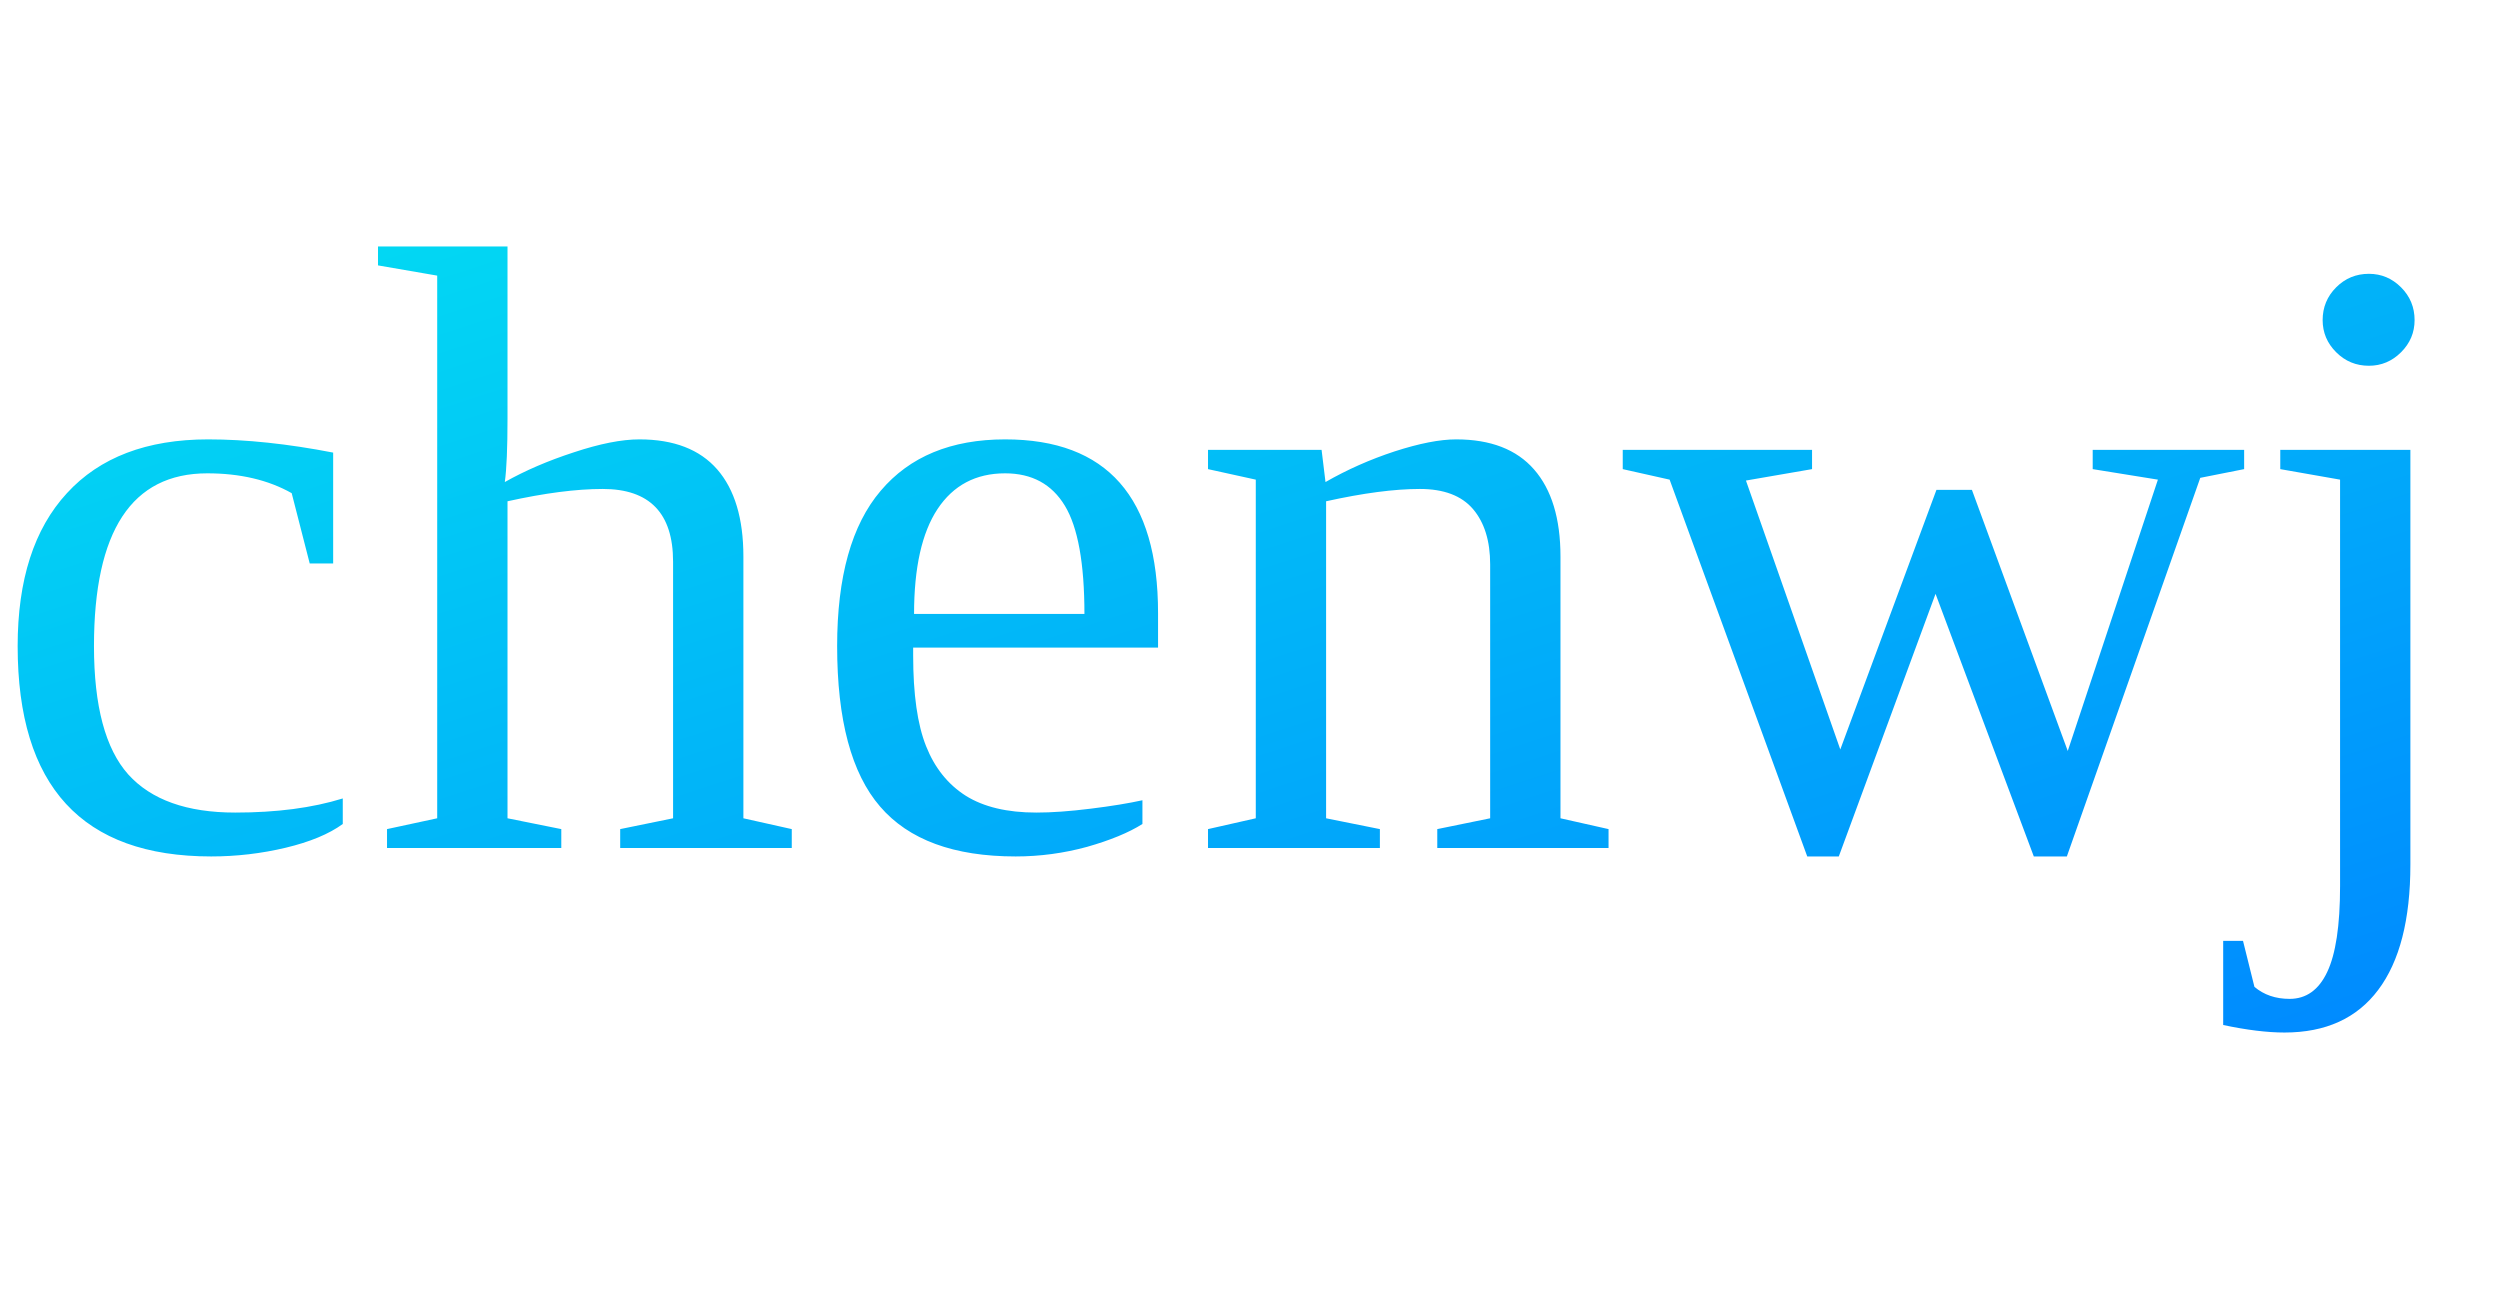
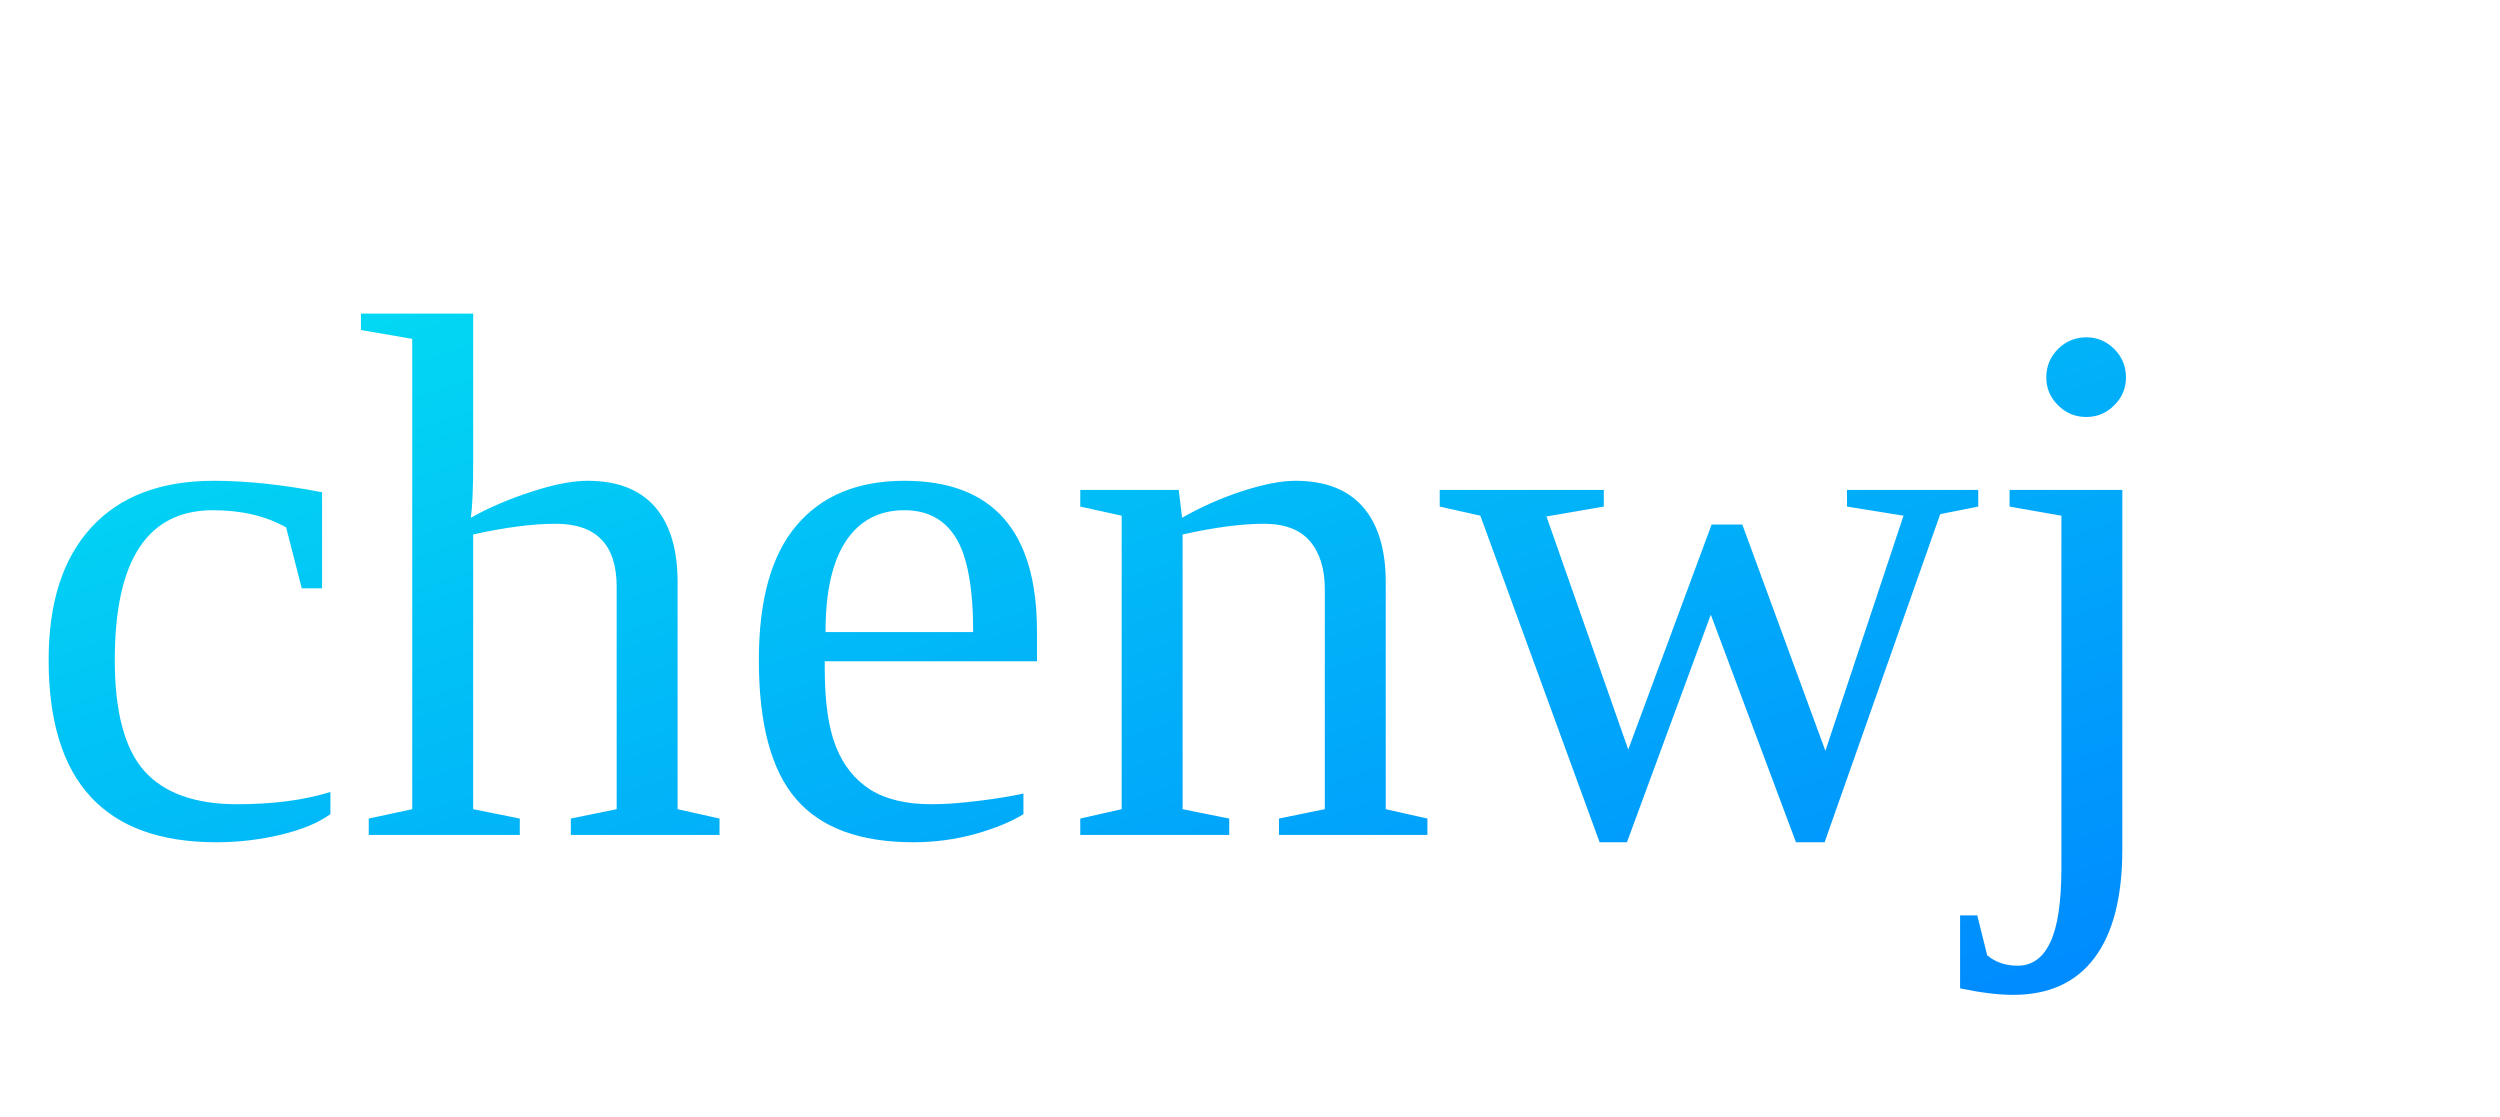
- <svg xmlns="http://www.w3.org/2000/svg" width="130px" height="67px" viewBox="0 0 99 67" version="1.1">
+ <svg xmlns="http://www.w3.org/2000/svg" width="150px" height="67px" viewBox="0 0 99 67" version="1.1">
  <defs>
    <linearGradient x1="100%" y1="100%" x2="0%" y2="0%" id="linearGradient-1">
      <stop stop-color="#0089ff" offset="0%" />
      <stop stop-color="#02def2" offset="100%" />
    </linearGradient>
  </defs>
-   <text font-size="45.1" textLength="127.5" fill="url(#linearGradient-1)" x="-16.3" y="44.1">
+   <text font-size="45.1" textLength="145" fill="url(#linearGradient-1)" x="-24.3" y="50.1">
        chenwj
    </text>
</svg>
